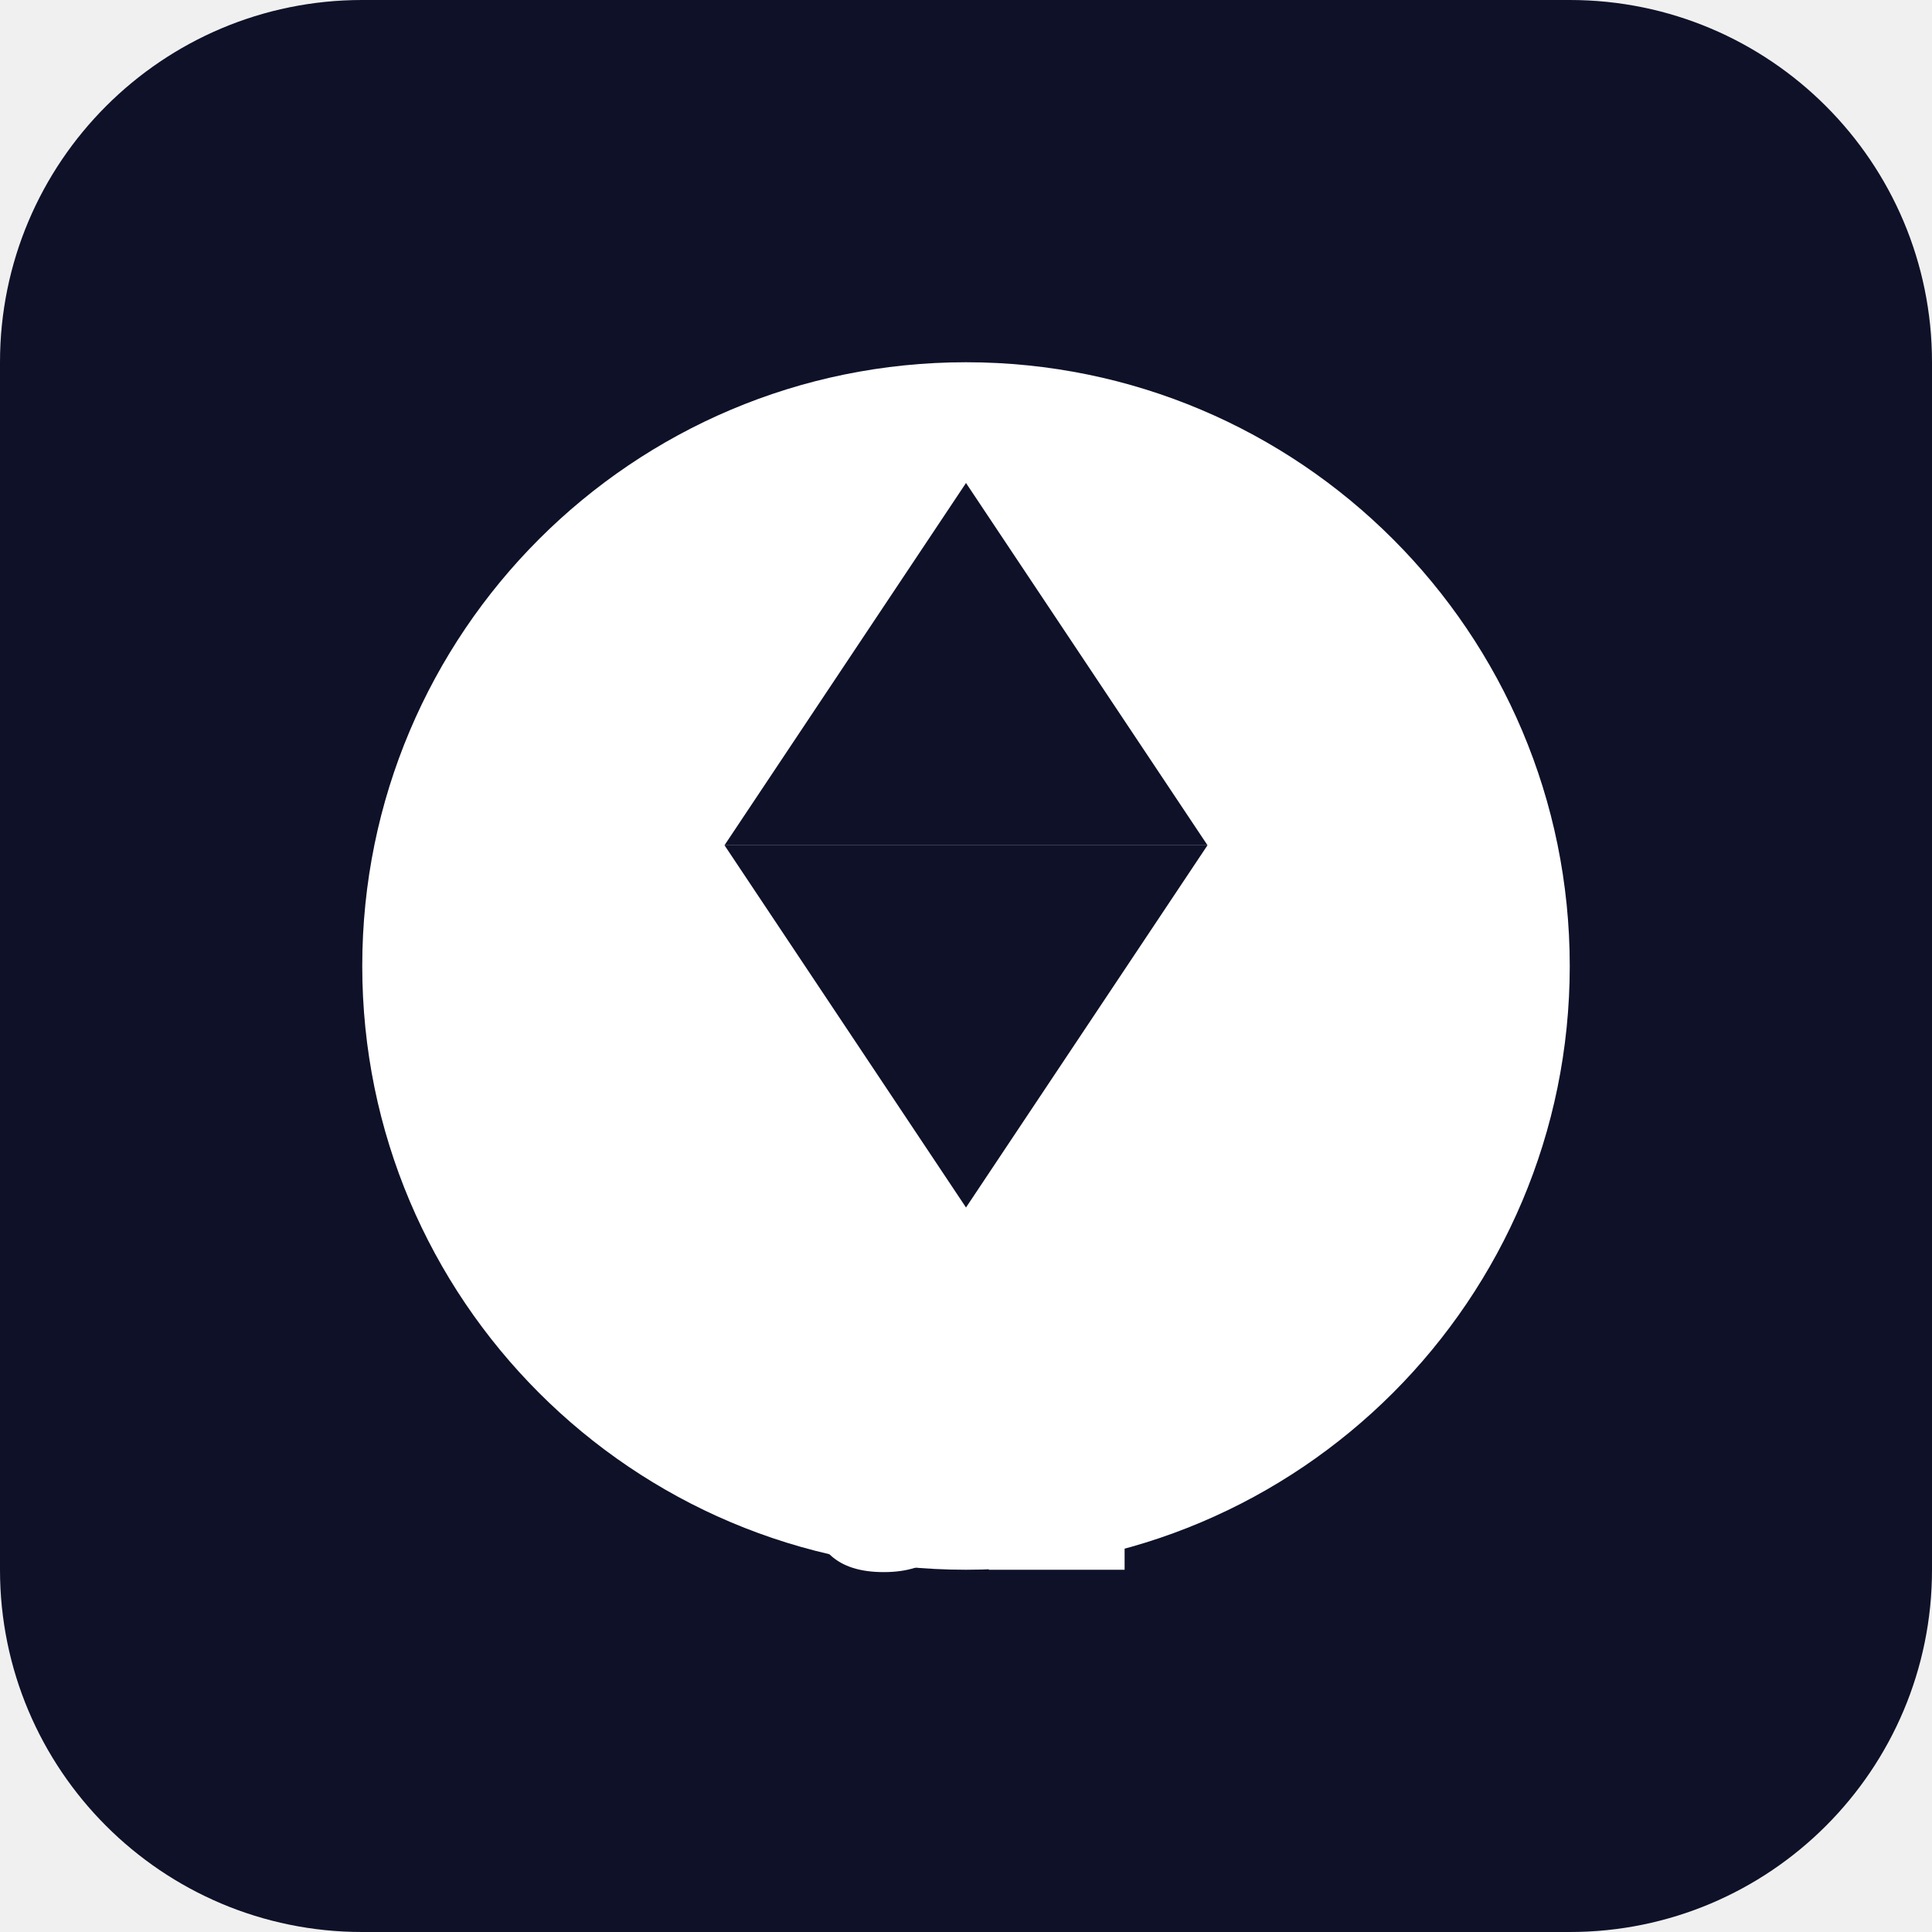
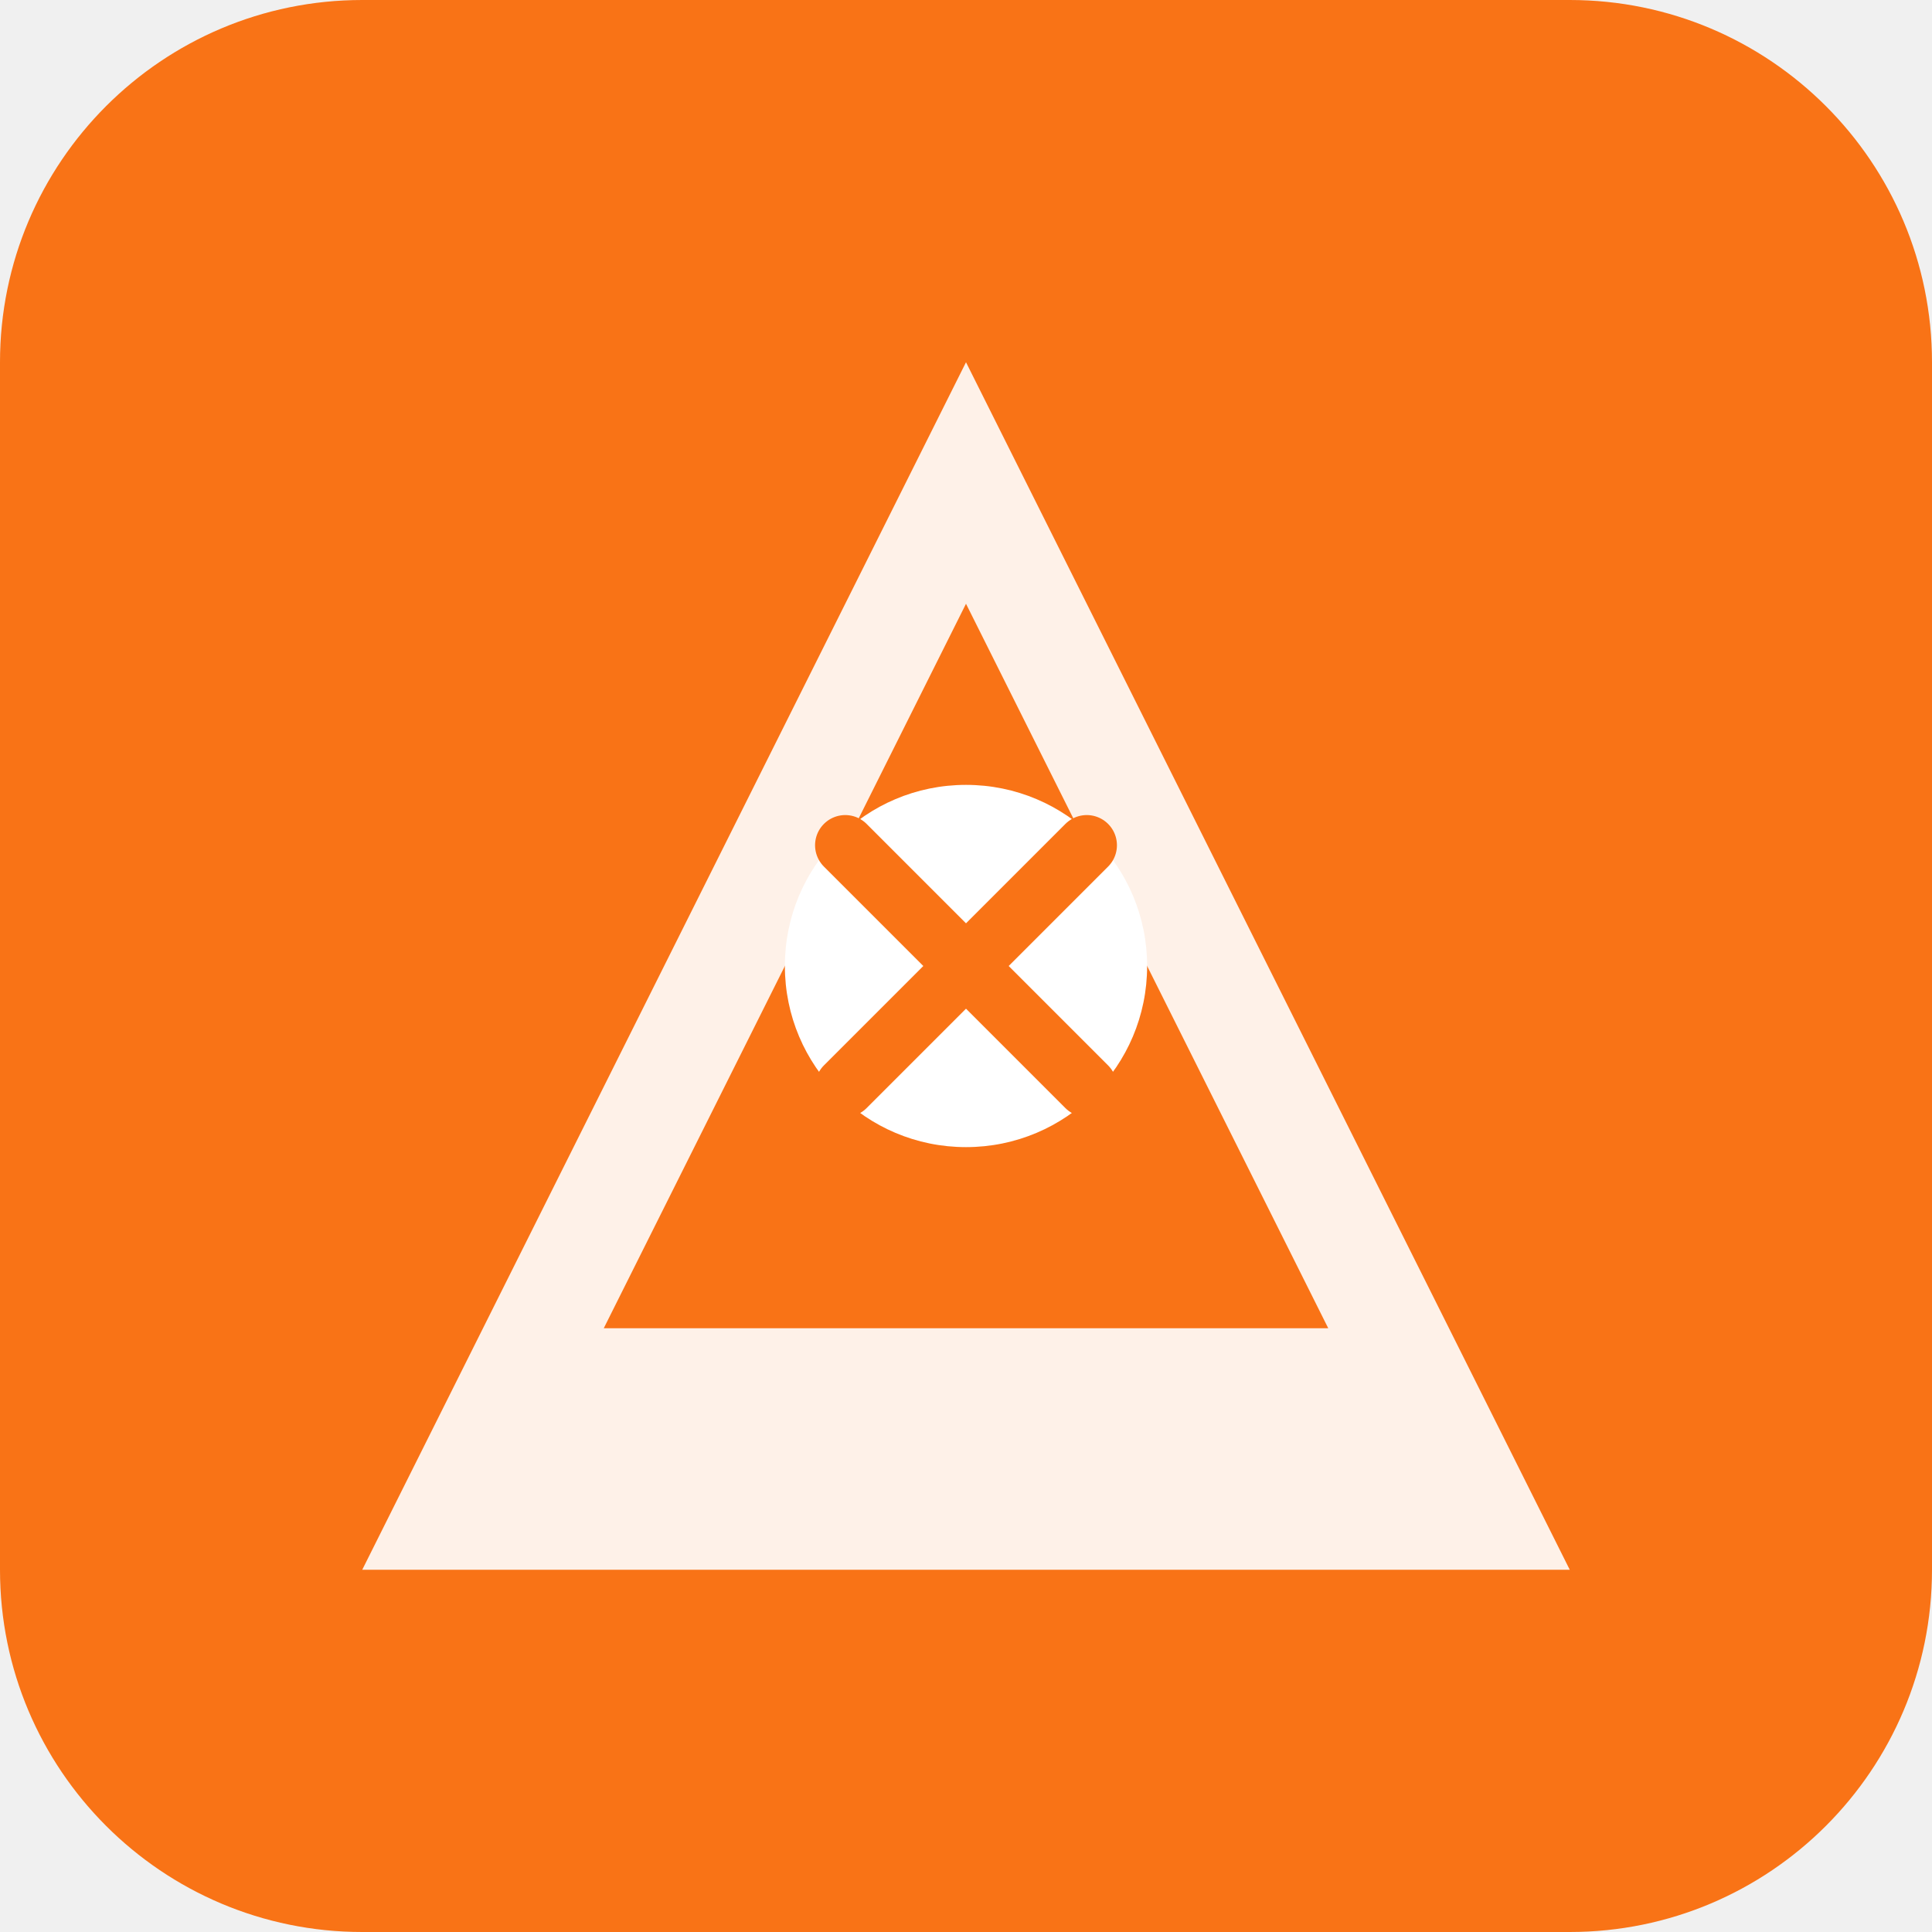
<svg xmlns="http://www.w3.org/2000/svg" width="64" height="64" viewBox="0 0 64 64" fill="none">
-   <rect width="64" height="64" rx="12" fill="#0E1128" />
-   <circle cx="32" cy="32" r="20" fill="white" />
-   <path d="M32 16l-8 12h16l-8-12z" fill="#0E1128" />
-   <path d="M24 28l8 12 8-12H24z" fill="#0E1128" />
-   <text x="32" y="52" text-anchor="middle" fill="white" font-family="Arial, sans-serif" font-size="8" font-weight="bold">UE</text>
+   <rect width="64" height="64" rx="12" fill="#F97316" />
+   <path d="M32 12L52 52H12L32 12z" fill="white" opacity="0.9" />
+   <path d="M32 20L44 44H20L32 20z" fill="#F97316" />
+   <circle cx="32" cy="32" r="6" fill="white" />
+   <path d="M28 28l8 8m0-8l-8 8" stroke="#F97316" stroke-width="2" stroke-linecap="round" />
</svg>
